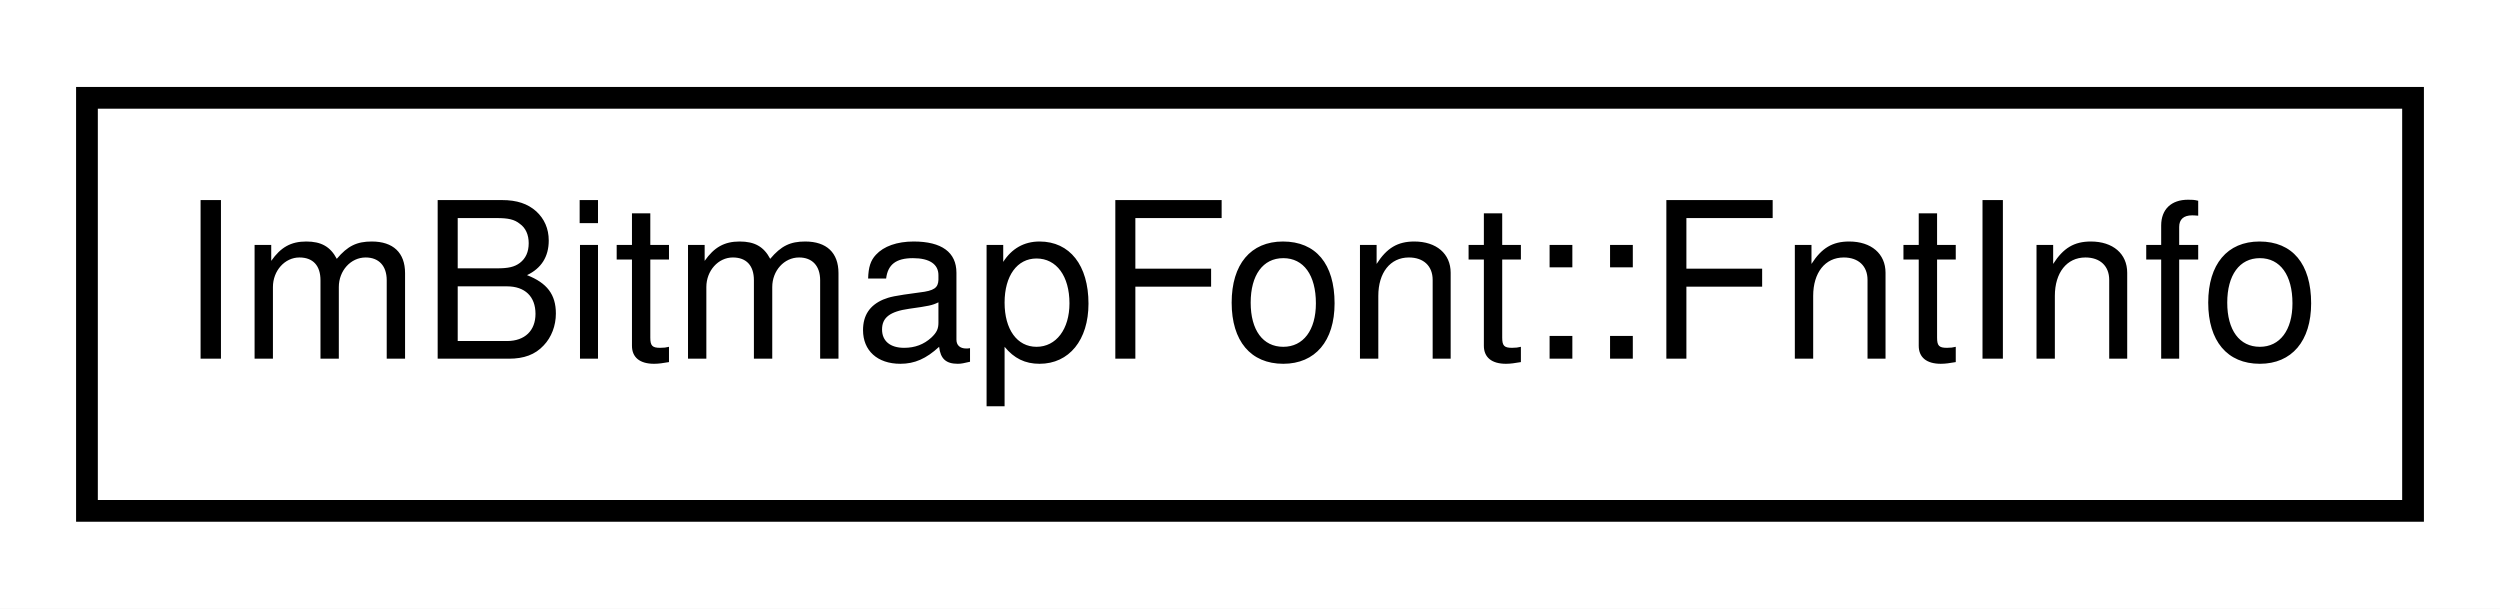
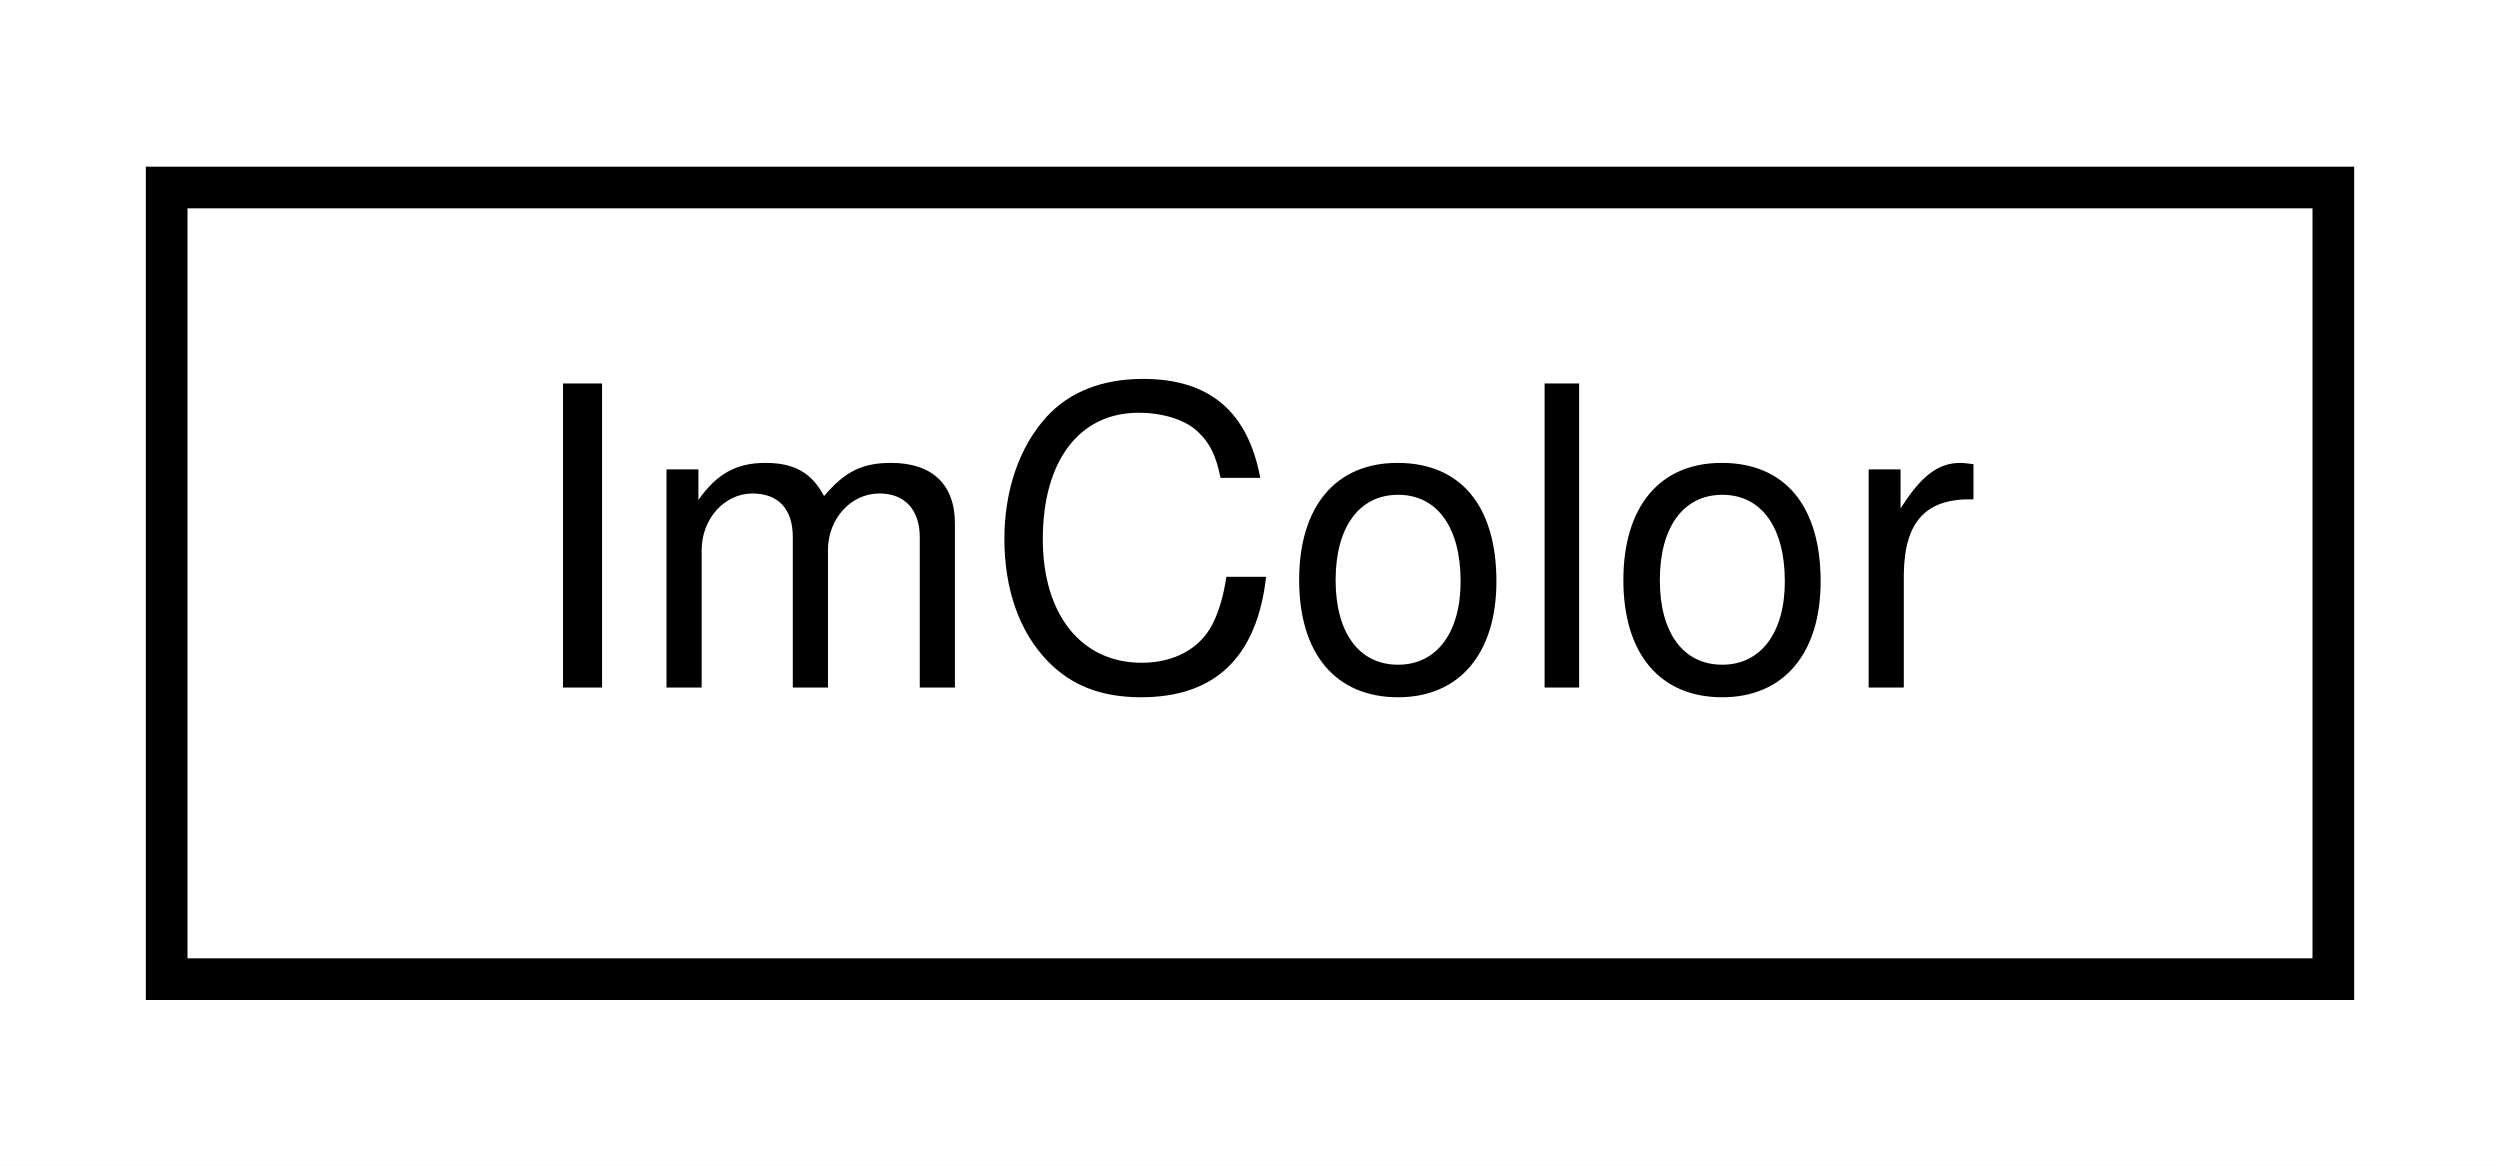
- <svg xmlns="http://www.w3.org/2000/svg" xmlns:xlink="http://www.w3.org/1999/xlink" width="115pt" height="28pt" viewBox="0.00 0.00 115.00 28.00">
+ <svg xmlns="http://www.w3.org/2000/svg" xmlns:xlink="http://www.w3.org/1999/xlink" width="60pt" height="28pt" viewBox="0.00 0.00 60.00 28.00">
  <g id="graph0" class="graph" transform="scale(1 1) rotate(0) translate(4 24)">
-     <polygon fill="white" stroke="none" points="-4,4 -4,-24 111,-24 111,4 -4,4" />
+     <polygon fill="white" stroke="none" points="-4,4 -4,-24 56,-24 56,4 -4,4" />
    <g id="node1" class="node">
      <g id="a_node1">
-         <a xlink:href="struct_im_bitmap_font.html#struct_im_bitmap_font_1_1_fnt_info" target="_top" xlink:title="ImBitmapFont::FntInfo">
-           <polygon fill="white" stroke="black" points="0,-0.5 0,-19.5 107,-19.5 107,-0.5 0,-0.5" />
-           <text text-anchor="middle" x="53.5" y="-7.5" font-family="Helvetica,sans-Serif" font-size="10.00">ImBitmapFont::FntInfo</text>
+         <a xlink:href="struct_im_color.html" target="_top" xlink:title="ImColor">
+           <polygon fill="white" stroke="black" points="0,-0.5 0,-19.5 52,-19.5 52,-0.5 0,-0.5" />
+           <text text-anchor="middle" x="26" y="-7.5" font-family="Helvetica,sans-Serif" font-size="10.00">ImColor</text>
        </a>
      </g>
    </g>
  </g>
</svg>
